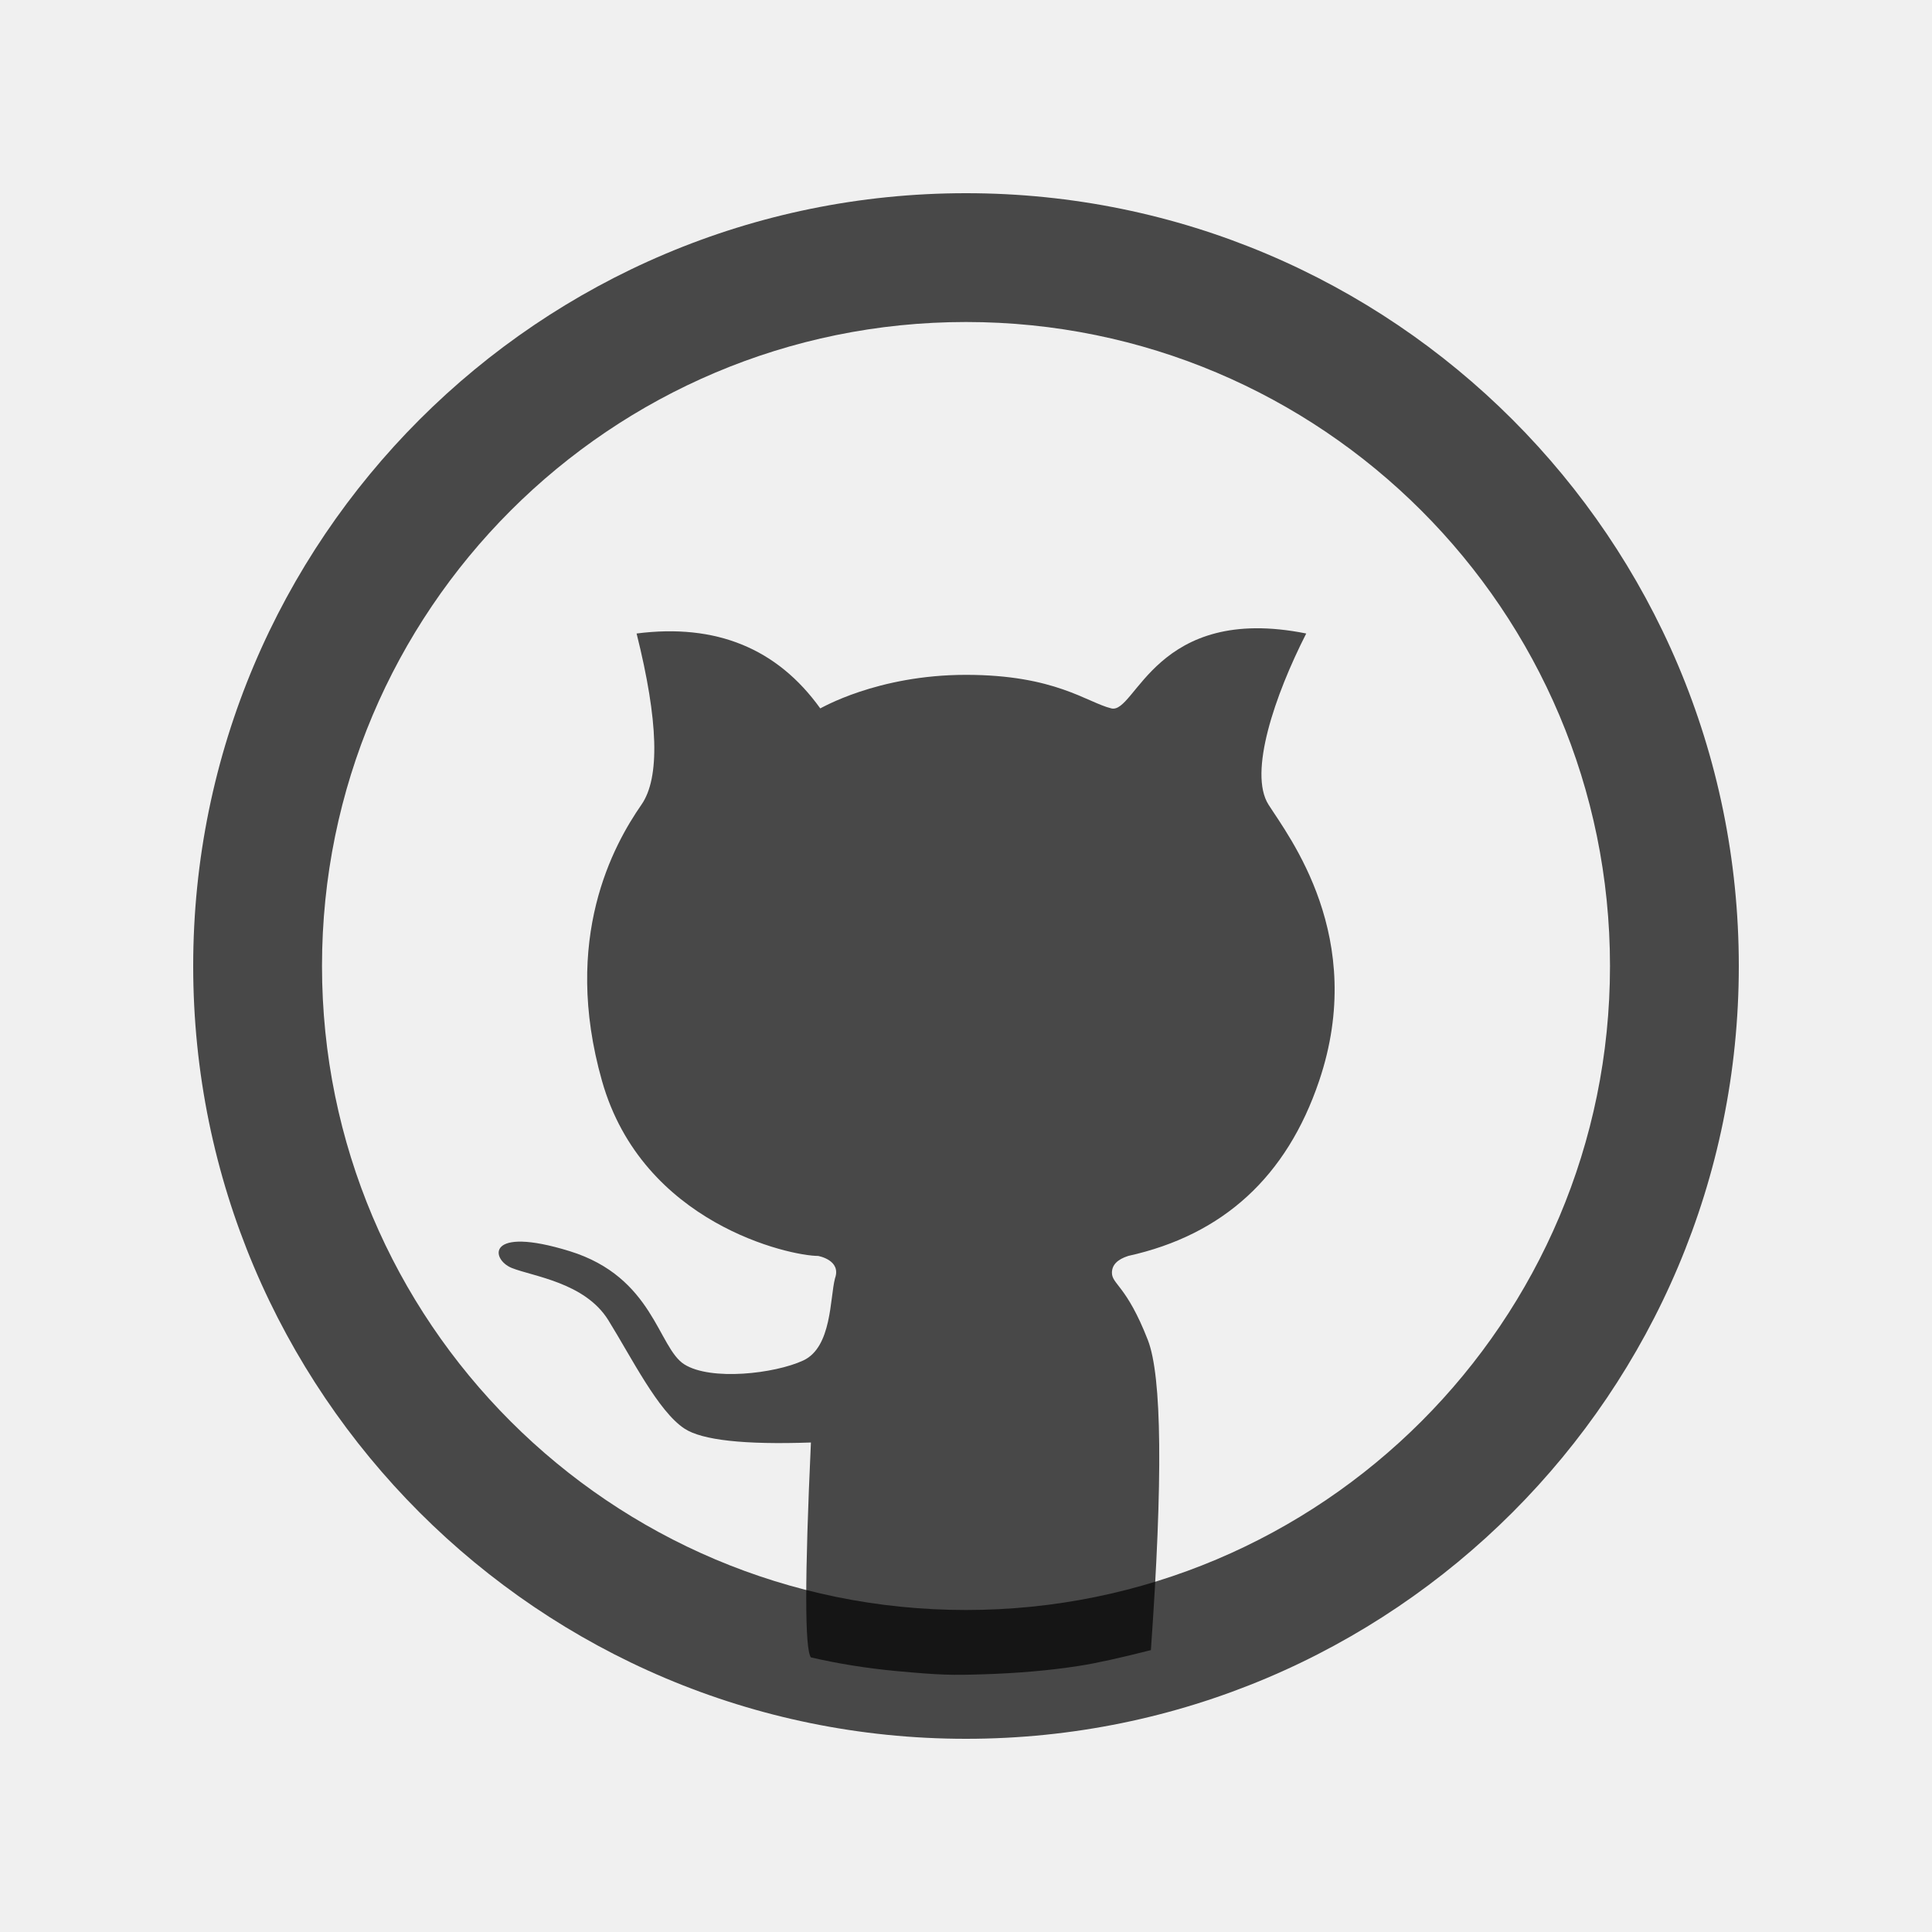
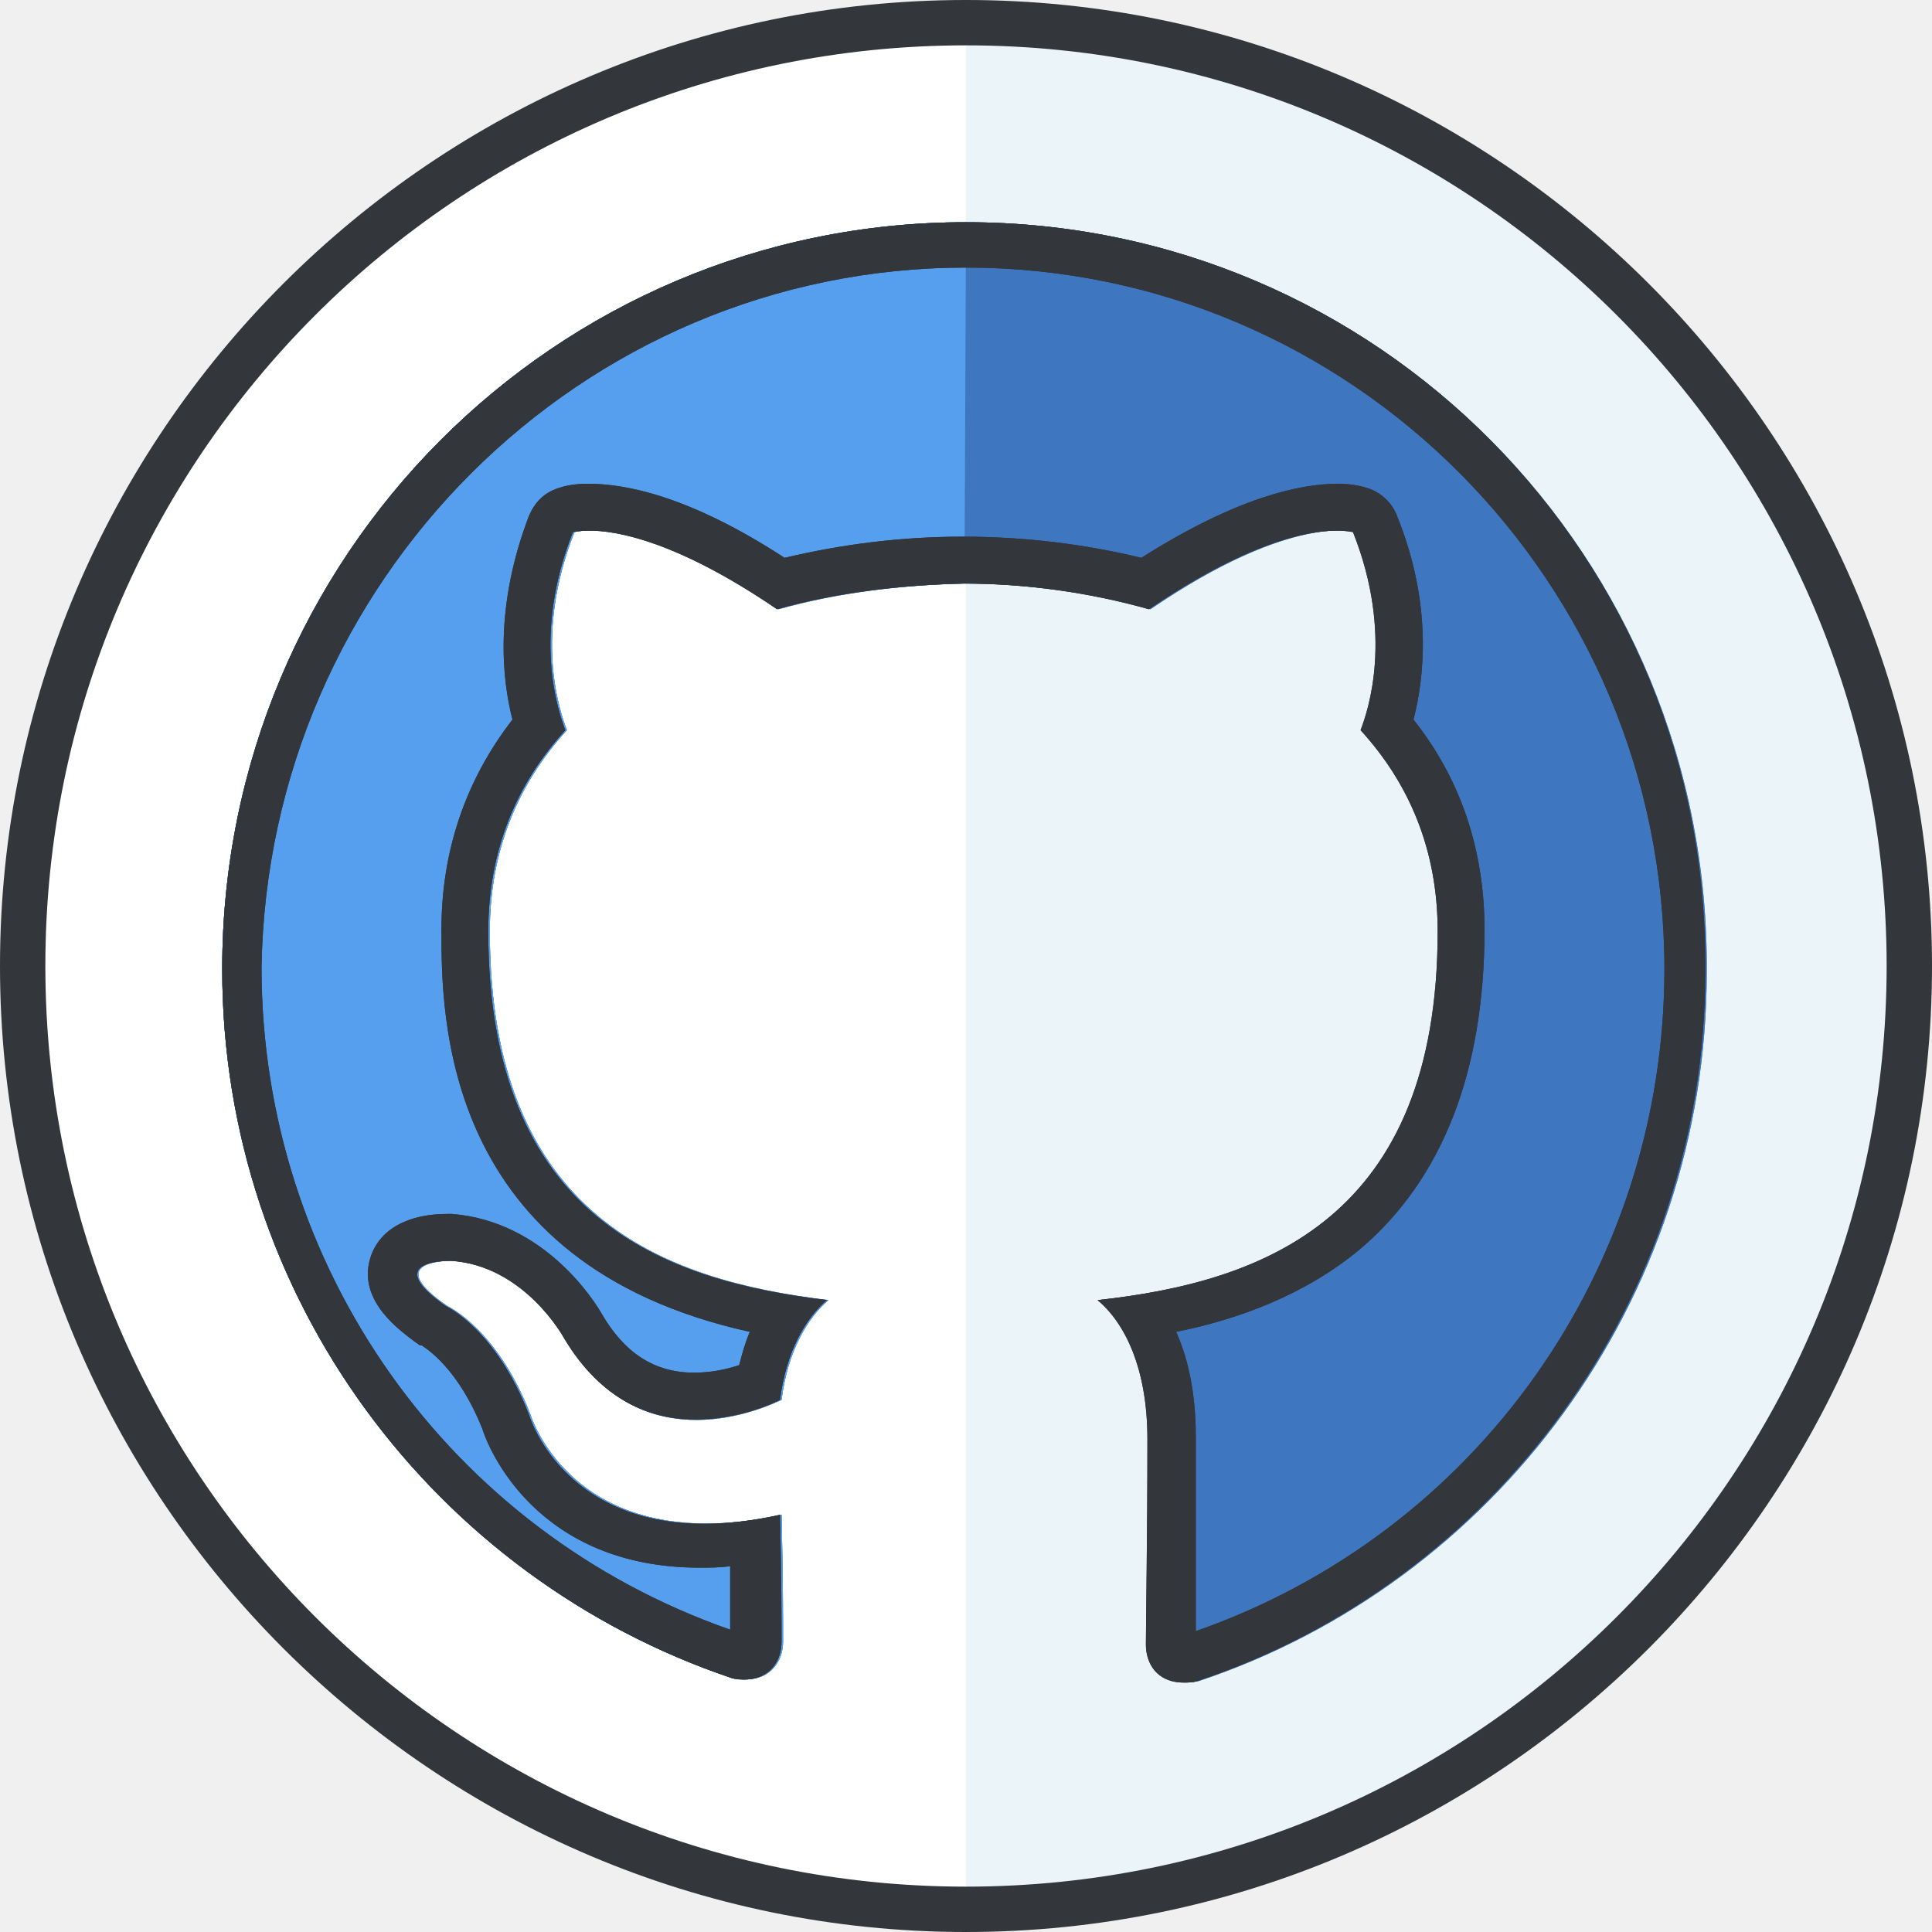
- <svg xmlns="http://www.w3.org/2000/svg" viewBox="-3 -3 30 30">
-   <path fill-rule="evenodd" clip-rule="evenodd" d="M12 2C6.477 2 2 6.477 2 12C2 17.523 6.477 22 12 22C17.523 22 22 17.523 22 12C22 6.477 17.523 2 12 2ZM0 12C0 5.373 5.373 0 12 0C18.627 0 24 5.373 24 12C24 18.627 18.627 24 12 24C5.373 24 0 18.627 0 12Z" fill="rgba(0,0,0,0.7)" stroke="none" />
-   <path fill-rule="evenodd" clip-rule="evenodd" d="M9.592 22.736C9.495 22.611 9.495 21.499 9.592 19.399C8.556 19.435 7.901 19.363 7.628 19.183C7.219 18.914 6.808 18.083 6.445 17.498C6.081 16.913 5.273 16.82 4.947 16.689C4.621 16.558 4.539 16.025 5.846 16.428C7.152 16.832 7.216 17.93 7.628 18.187C8.04 18.444 9.026 18.332 9.472 18.126C9.919 17.92 9.886 17.154 9.966 16.85C10.067 16.567 9.712 16.504 9.704 16.502C9.268 16.502 6.977 16.004 6.348 13.785C5.719 11.567 6.529 10.117 6.961 9.494C7.25 9.078 7.224 8.193 6.885 6.837C8.117 6.679 9.067 7.067 9.737 8C9.737 8.005 10.614 7.479 12 7.479C13.386 7.479 13.878 7.908 14.257 8C14.636 8.092 14.94 6.367 17.283 6.837C16.794 7.798 16.384 9 16.697 9.494C17.01 9.987 18.237 11.557 17.483 13.785C16.981 15.271 15.993 16.176 14.519 16.502C14.35 16.556 14.266 16.643 14.266 16.763C14.266 16.943 14.494 16.962 14.823 17.806C15.043 18.368 15.059 19.974 14.871 22.623C14.395 22.744 14.025 22.826 13.761 22.867C13.292 22.941 12.784 22.982 12.283 22.998C11.783 23.014 11.61 23.012 10.918 22.948C10.458 22.905 10.015 22.834 9.592 22.736Z" fill="rgba(0,0,0,0.7)" stroke="none" />
+ <svg xmlns="http://www.w3.org/2000/svg" version="1.1" id="Capa_1" x="0px" y="0px" viewBox="0 0 467.383 467.383" style="enable-background:new 0 0 467.383 467.383;" xml:space="preserve">
+   <path style="fill:#FFFFFF;" d="M461.898,233.691c0,125.806-102.034,228.206-228.206,228.206S5.487,359.863,5.487,233.691  S107.521,5.486,233.691,5.486S461.898,107.52,461.898,233.691z" />
+   <path style="fill:#EAF4F9;" d="M233.691,5.486c125.806,0,228.206,102.034,228.206,228.206  c0,125.806-102.034,228.206-228.206,228.206" />
+   <path style="fill:#33363A;" d="M233.691,467.383c-128.731,0-233.691-104.96-233.691-233.692S104.961,0,233.691,0  s233.691,104.96,233.691,233.691S362.424,467.383,233.691,467.383z M233.691,10.971c-122.88,0-222.72,99.84-222.72,222.72  s99.84,222.72,222.72,222.72s222.72-99.84,222.72-222.72S356.572,10.971,233.691,10.971z" />
+   <g>
+     <path style="fill:#3E77BF;" d="M233.691,53.76c-99.474,0-179.931,80.823-179.931,180.663c0,79.726,51.566,147.383,123.246,171.52   c9.143,1.829,12.434-4.023,12.434-8.777c0-4.389,0-15.726-0.366-30.72c-50.103,10.971-60.709-24.137-60.709-24.137   c-8.046-20.846-20.114-26.331-20.114-26.331c-16.457-11.337,1.097-10.971,1.097-10.971c17.92,1.097,27.429,18.651,27.429,18.651   c16.091,27.794,42.057,19.749,52.297,14.994c1.463-11.703,6.217-19.749,11.337-24.137c-39.863-4.754-81.92-20.114-81.92-89.234   c0-19.749,6.949-35.84,18.651-48.64c-1.829-4.754-8.046-23.04,1.829-47.909c0,0,14.994-4.754,49.371,18.651   c14.263-4.023,29.623-5.851,44.983-6.217c15.36,0,30.72,2.194,44.983,6.217c34.377-23.406,49.371-18.651,49.371-18.651   c9.874,24.869,3.657,43.154,1.829,47.909c11.703,12.8,18.651,28.891,18.651,48.64c0,69.486-42.057,84.846-82.286,89.234   c6.583,5.486,12.069,16.457,12.069,33.646c0,24.137-0.366,43.52-0.366,49.737c0,4.754,3.291,10.606,12.434,8.777   c71.314-23.771,122.88-91.794,122.88-171.52C413.623,134.583,333.167,53.76,233.691,53.76z" />
+     <path style="fill:#3E77BF;" d="M233.691,53.76c-99.474,0-179.931,80.823-179.931,180.663c0,79.726,51.566,147.383,123.246,171.52   c9.143,1.829,12.434-4.023,12.434-8.777c0-4.389,0-15.726-0.366-30.72c-50.103,10.971-60.709-24.137-60.709-24.137   c-8.046-20.846-20.114-26.331-20.114-26.331c-16.457-11.337,1.097-10.971,1.097-10.971c17.92,1.097,27.429,18.651,27.429,18.651   c16.091,27.794,42.057,19.749,52.297,14.994c1.463-11.703,6.217-19.749,11.337-24.137c-39.863-4.754-81.92-20.114-81.92-89.234   c0-19.749,6.949-35.84,18.651-48.64c-1.829-4.754-8.046-23.04,1.829-47.909c0,0,14.994-4.754,49.371,18.651   c14.263-4.023,29.623-5.851,44.983-6.217c15.36,0,30.72,2.194,44.983,6.217c34.377-23.406,49.371-18.651,49.371-18.651   c9.874,24.869,3.657,43.154,1.829,47.909c11.703,12.8,18.651,28.891,18.651,48.64c0,69.486-42.057,84.846-82.286,89.234   c6.583,5.486,12.069,16.457,12.069,33.646c0,24.137-0.366,43.52-0.366,49.737c0,4.754,3.291,10.606,12.434,8.777   c71.314-23.771,122.88-91.794,122.88-171.52C413.623,134.583,333.167,53.76,233.691,53.76z" />
+   </g>
+   <path style="fill:#569FEF;" d="M233.691,53.76c-99.474,0-179.931,80.823-179.931,180.663c0,79.726,51.566,147.383,123.246,171.52  c9.143,1.829,12.434-4.023,12.434-8.777c0-4.389,0-15.726-0.366-30.72c-50.103,10.971-60.709-24.137-60.709-24.137  c-8.046-20.846-20.114-26.331-20.114-26.331c-16.457-11.337,1.097-10.971,1.097-10.971c17.92,1.097,27.429,18.651,27.429,18.651  c16.091,27.794,42.057,19.749,52.297,14.994c1.463-11.703,6.217-19.749,11.337-24.137c-39.863-4.754-81.92-20.114-81.92-89.234  c0-19.749,6.949-35.84,18.651-48.64c-1.829-4.754-8.046-23.04,1.829-47.909c0,0,14.994-4.754,49.371,18.651  c14.263-4.023,29.623-5.851,44.983-6.217L233.691,53.76L233.691,53.76z" />
+   <path style="fill:#6CA9EA;" d="M145.555,333.897c-1.097-1.829-3.291-4.754-6.583-7.68  C141.167,329.509,142.995,332.069,145.555,333.897z" />
+   <g>
+     <path style="fill:#33363A;" d="M233.691,64.731c93.257,0,168.96,76.069,168.96,169.691c0,72.411-45.349,136.411-113.371,160.183   c0-1.829,0-4.389,0-7.68c0-9.509,0-23.406,0-39.497c0-9.143-1.463-17.92-4.754-25.234c14.629-2.926,31.086-8.777,44.617-20.114   c19.749-16.823,29.989-42.789,29.989-77.166c0-19.383-5.851-36.571-17.189-50.834c2.56-9.874,4.754-27.794-4.023-49.371   c-1.097-2.926-3.657-5.486-6.949-6.583c-1.097-0.366-3.657-1.097-7.314-1.097c-9.143,0-24.503,3.291-47.543,17.92   c-13.531-3.291-28.16-5.12-43.154-5.12s-29.257,1.829-43.154,5.12c-23.04-14.994-38.4-17.92-47.543-17.92   c-4.023,0-6.217,0.731-7.314,1.097c-3.291,1.097-5.486,3.291-6.949,6.583c-8.411,21.943-6.583,39.497-4.023,49.371   c-11.337,14.629-17.189,31.817-17.189,50.834c0,20.846,0,80.823,74.606,97.28c-1.097,2.56-1.829,5.12-2.56,8.046   c-3.291,1.097-6.949,1.829-10.971,1.829c-9.509,0-16.823-4.754-22.309-14.263c-1.463-2.56-13.531-22.309-36.206-24.137   c-0.366,0-0.366,0-0.731,0c0,0,0,0-0.366,0c-9.509,0-16.457,3.657-18.651,10.606c-3.291,10.606,7.68,17.92,10.971,20.48   c0.731,0.366,0.731,0.731,1.463,0.731c1.097,0.731,8.777,5.486,14.629,20.114c1.463,4.754,13.166,33.646,52.663,33.646   c2.194,0,4.754,0,7.314-0.366c0,2.56,0,4.754,0,6.949c0,3.657,0,6.217,0,8.411C108.618,370.469,63.27,306.469,63.27,234.057   C64.732,140.8,140.435,64.731,233.691,64.731 M233.691,53.76c-99.474,0-179.931,80.823-179.931,180.663   c0,79.726,51.566,147.383,123.246,171.52c1.097,0.366,2.194,0.366,2.926,0.366c6.583,0,9.143-4.754,9.143-9.143   s0-15.726-0.366-30.72c-6.583,1.463-12.8,2.194-18.286,2.194c-34.743,0-42.423-26.331-42.423-26.331   c-8.046-20.846-20.114-26.331-20.114-26.331c-15.726-10.971,0-10.971,1.097-10.971l0,0c17.92,1.097,27.429,18.651,27.429,18.651   c9.143,15.36,21.211,19.749,31.817,19.749c8.411,0,16.091-2.56,20.48-4.754c1.463-11.703,6.217-19.749,11.337-24.137   c-39.863-4.754-81.92-20.114-81.92-89.234c0-19.749,6.949-35.84,18.651-48.64c-1.829-4.754-8.046-23.04,1.829-47.909   c0,0,1.463-0.366,4.023-0.366c6.583,0,21.211,2.56,45.349,19.017c14.263-4.023,29.623-5.851,44.983-6.217   c15.36,0,30.72,2.194,44.983,6.217c24.137-16.457,38.766-19.017,45.349-19.017c2.56,0,4.023,0.366,4.023,0.366   c9.874,24.869,3.657,43.154,1.829,47.909c11.703,12.8,18.651,28.891,18.651,48.64c0,69.486-42.057,84.846-82.286,89.234   c6.583,5.486,12.069,16.457,12.069,33.646c0,24.137-0.366,43.52-0.366,49.737c0,4.389,2.56,9.143,9.143,9.143   c1.097,0,2.194,0,3.291-0.366c71.314-23.771,122.88-91.794,122.88-171.52C413.623,134.583,333.167,53.76,233.691,53.76   L233.691,53.76z" />
+     <path style="fill:#33363A;" d="M233.691,64.731c93.257,0,168.96,76.069,168.96,169.691c0,72.411-45.349,136.411-113.371,160.183   c0-1.829,0-4.389,0-7.68c0-9.509,0-23.406,0-39.497c0-9.143-1.463-17.92-4.754-25.234c14.629-2.926,31.086-8.777,44.617-20.114   c19.749-16.823,29.989-42.789,29.989-77.166c0-19.383-5.851-36.571-17.189-50.834c2.56-9.874,4.754-27.794-4.023-49.371   c-1.097-2.926-3.657-5.486-6.949-6.583c-1.097-0.366-3.657-1.097-7.314-1.097c-9.143,0-24.503,3.291-47.543,17.92   c-13.531-3.291-28.16-5.12-43.154-5.12s-29.257,1.829-43.154,5.12c-23.04-14.994-38.4-17.92-47.543-17.92   c-4.023,0-6.217,0.731-7.314,1.097c-3.291,1.097-5.486,3.291-6.949,6.583c-8.411,21.943-6.583,39.497-4.023,49.371   c-11.337,14.629-17.189,31.817-17.189,50.834c0,20.846,0,80.823,74.606,97.28c-1.097,2.56-1.829,5.12-2.56,8.046   c-3.291,1.097-6.949,1.829-10.971,1.829c-9.509,0-16.823-4.754-22.309-14.263c-1.463-2.56-13.531-22.309-36.206-24.137   c-0.366,0-0.366,0-0.731,0c0,0,0,0-0.366,0c-9.509,0-16.457,3.657-18.651,10.606c-3.291,10.606,7.68,17.92,10.971,20.48   c0.731,0.366,0.731,0.731,1.463,0.731c1.097,0.731,8.777,5.486,14.629,20.114c1.463,4.754,13.166,33.646,52.663,33.646   c2.194,0,4.754,0,7.314-0.366c0,2.56,0,4.754,0,6.949c0,3.657,0,6.217,0,8.411C108.618,370.469,63.27,306.469,63.27,234.057   C64.732,140.8,140.435,64.731,233.691,64.731 M233.691,53.76c-99.474,0-179.931,80.823-179.931,180.663   c0,79.726,51.566,147.383,123.246,171.52c1.097,0.366,2.194,0.366,2.926,0.366c6.583,0,9.143-4.754,9.143-9.143   s0-15.726-0.366-30.72c-6.583,1.463-12.8,2.194-18.286,2.194c-34.743,0-42.423-26.331-42.423-26.331   c-8.046-20.846-20.114-26.331-20.114-26.331c-15.726-10.971,0-10.971,1.097-10.971l0,0c17.92,1.097,27.429,18.651,27.429,18.651   c9.143,15.36,21.211,19.749,31.817,19.749c8.411,0,16.091-2.56,20.48-4.754c1.463-11.703,6.217-19.749,11.337-24.137   c-39.863-4.754-81.92-20.114-81.92-89.234c0-19.749,6.949-35.84,18.651-48.64c-1.829-4.754-8.046-23.04,1.829-47.909   c0,0,1.463-0.366,4.023-0.366c6.583,0,21.211,2.56,45.349,19.017c14.263-4.023,29.623-5.851,44.983-6.217   c15.36,0,30.72,2.194,44.983,6.217c24.137-16.457,38.766-19.017,45.349-19.017c2.56,0,4.023,0.366,4.023,0.366   c9.874,24.869,3.657,43.154,1.829,47.909c11.703,12.8,18.651,28.891,18.651,48.64c0,69.486-42.057,84.846-82.286,89.234   c6.583,5.486,12.069,16.457,12.069,33.646c0,24.137-0.366,43.52-0.366,49.737c0,4.389,2.56,9.143,9.143,9.143   c1.097,0,2.194,0,3.291-0.366c71.314-23.771,122.88-91.794,122.88-171.52C413.623,134.583,333.167,53.76,233.691,53.76   L233.691,53.76z" />
+     <path style="fill:#33363A;" d="M138.971,326.583c2.194,2.926,4.389,5.486,6.583,7.68   C144.092,332.434,142.264,329.509,138.971,326.583L138.971,326.583z" />
+   </g>
+   <g>
+ </g>
+   <g>
+ </g>
+   <g>
+ </g>
+   <g>
+ </g>
+   <g>
+ </g>
+   <g>
+ </g>
+   <g>
+ </g>
+   <g>
+ </g>
+   <g>
+ </g>
+   <g>
+ </g>
+   <g>
+ </g>
+   <g>
+ </g>
+   <g>
+ </g>
+   <g>
+ </g>
+   <g>
+ </g>
</svg>
